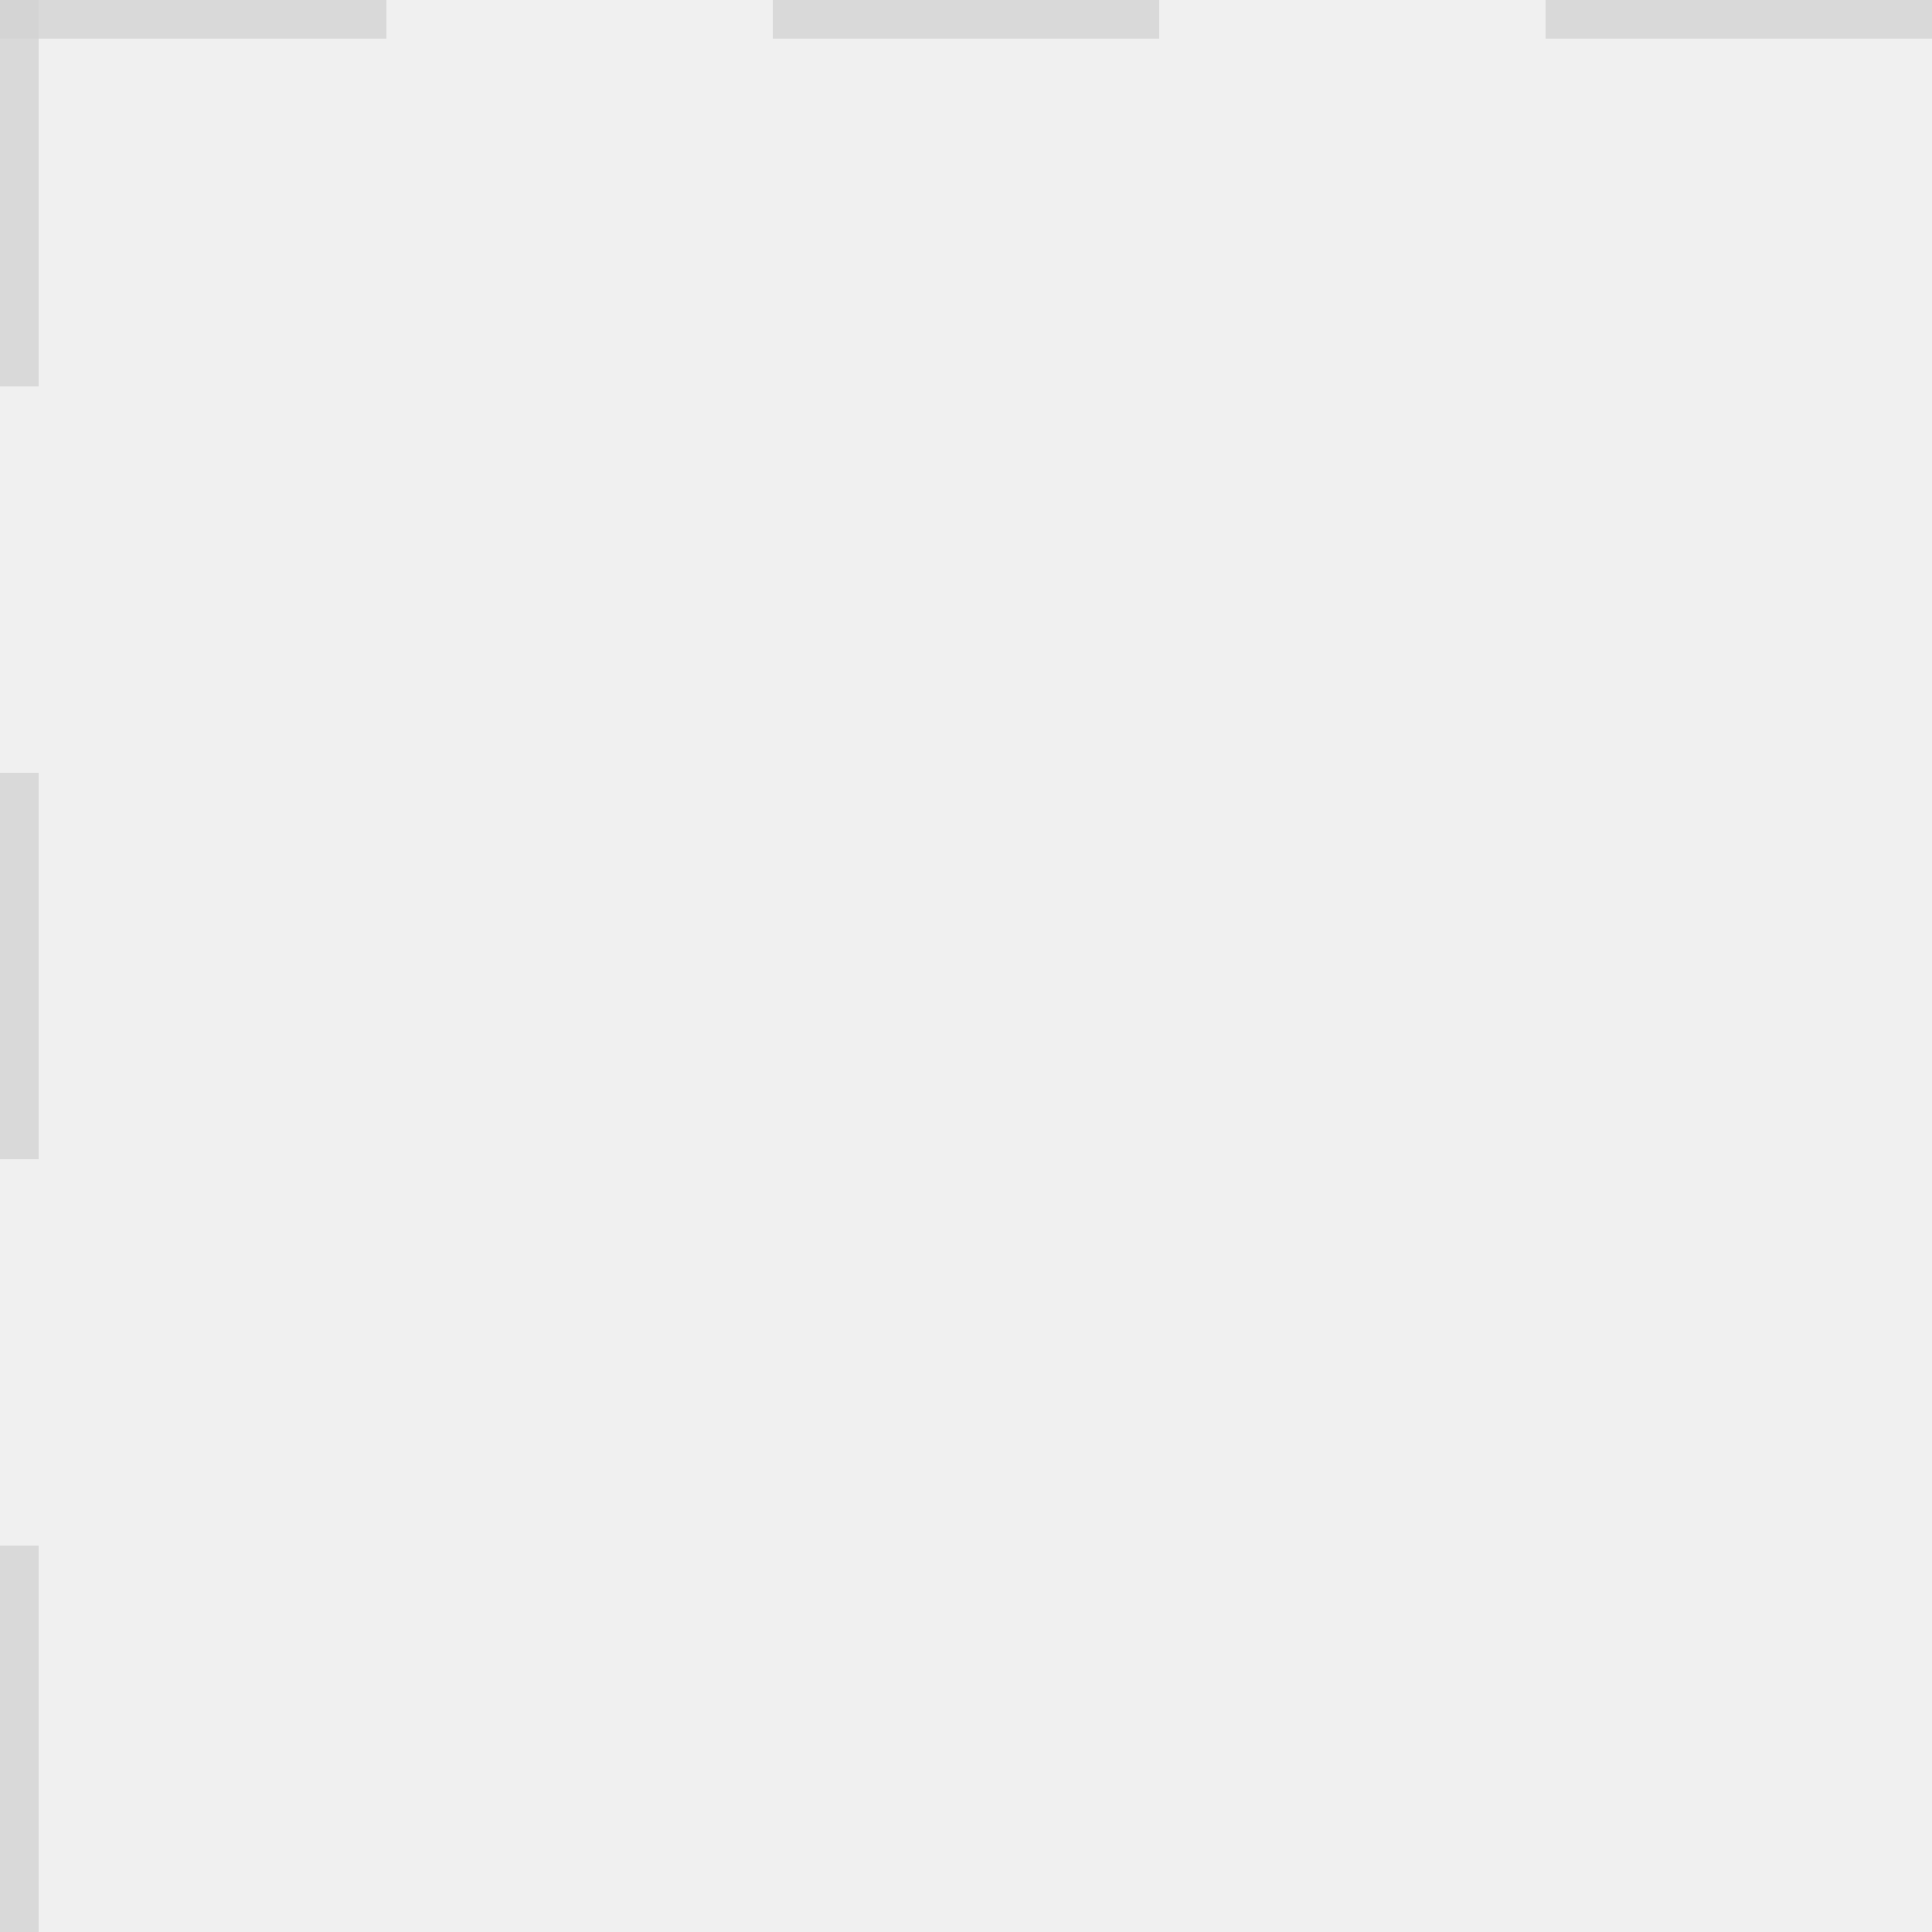
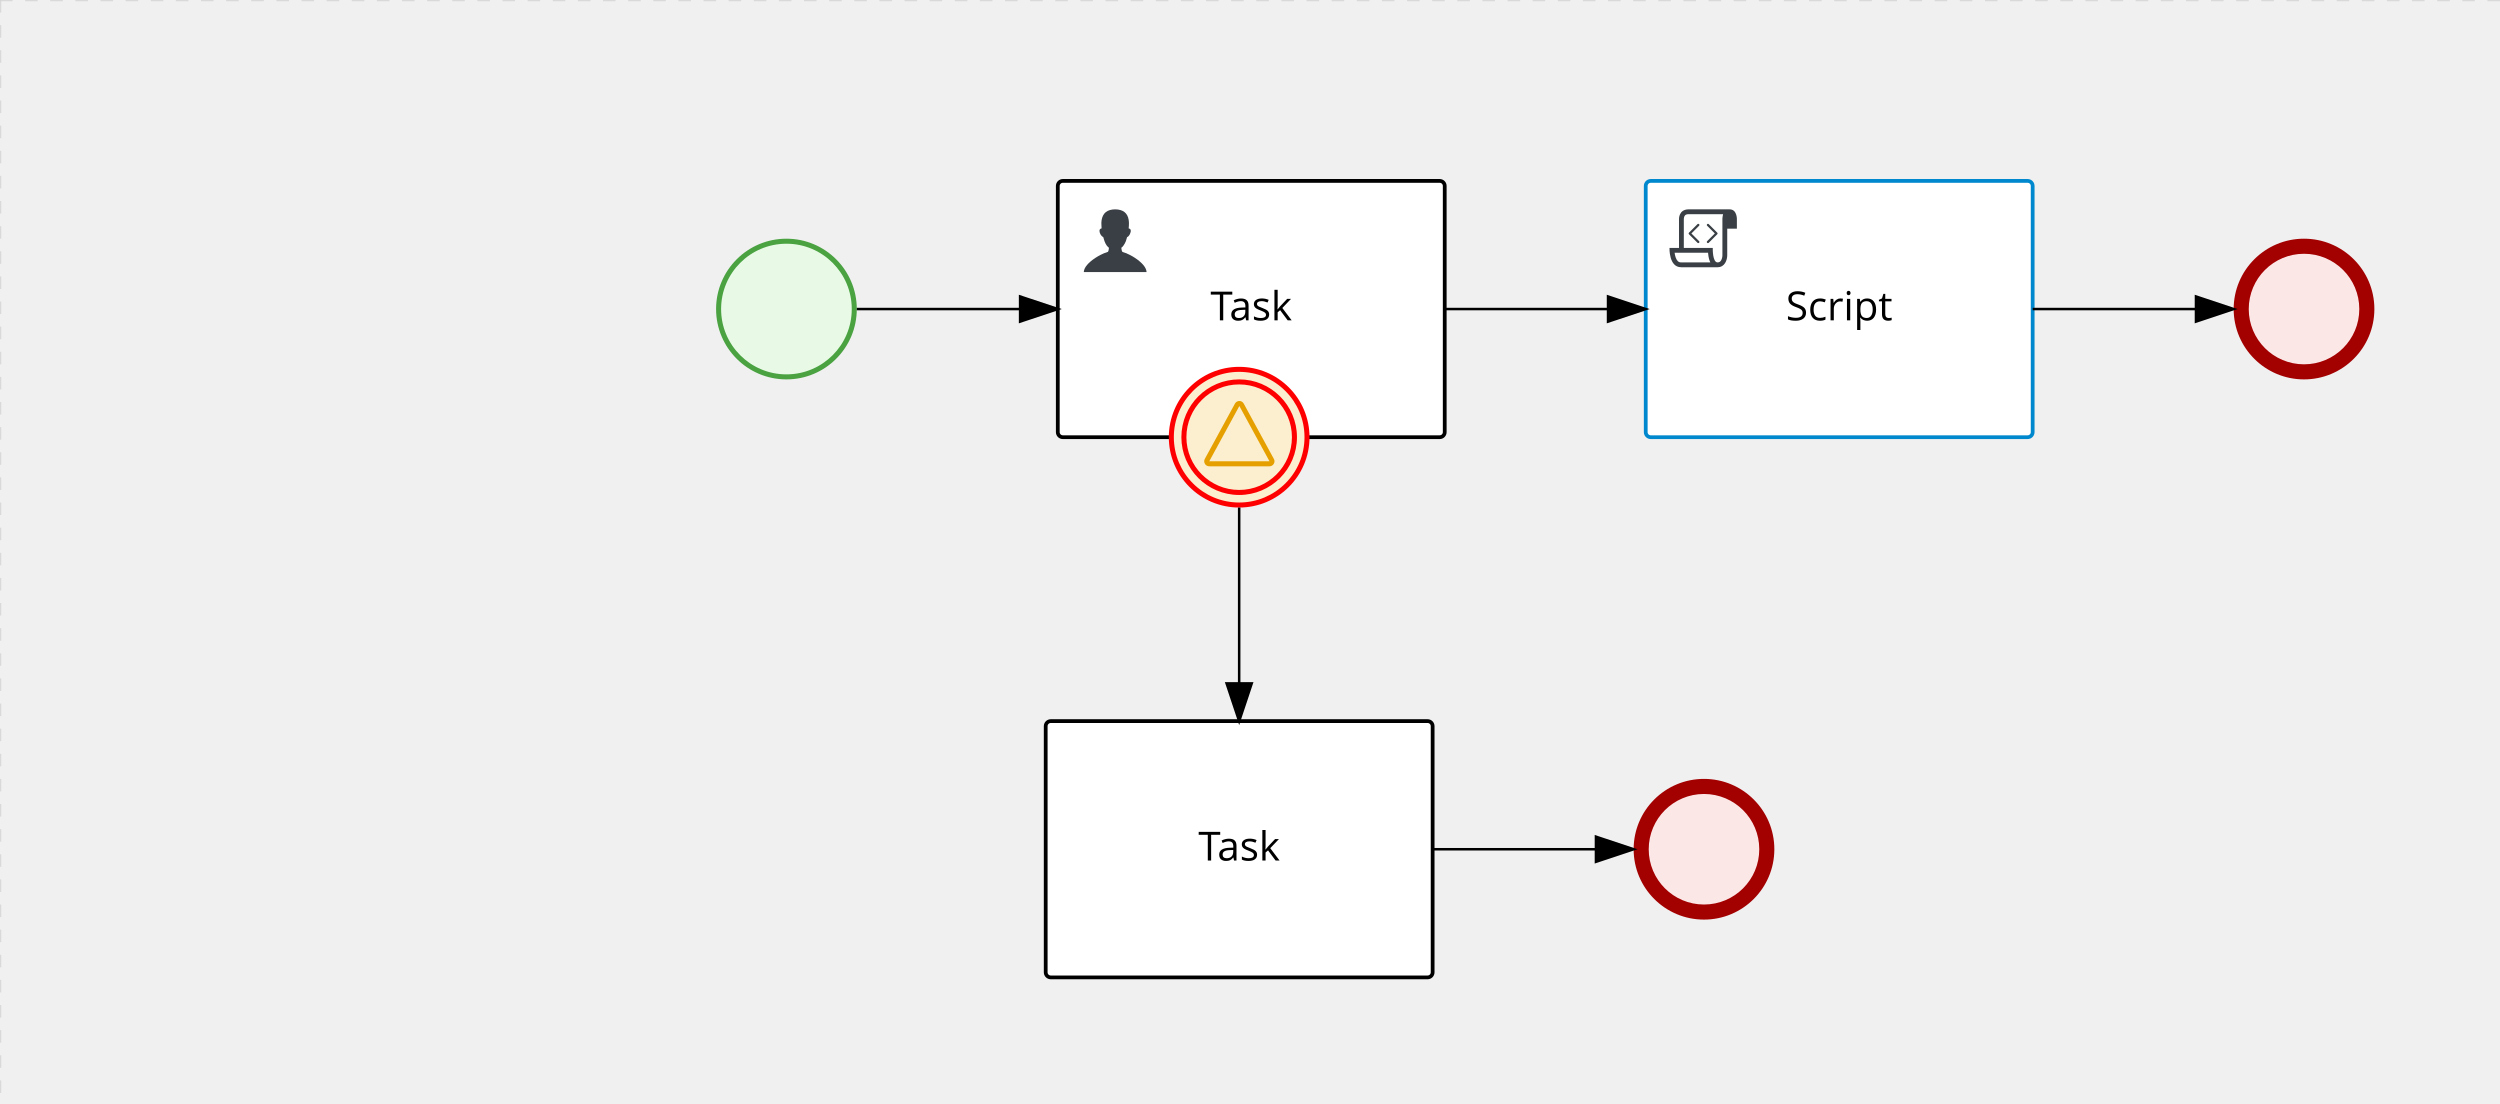
- <svg xmlns="http://www.w3.org/2000/svg" version="1.1" width="25" height="25" viewBox="0 0 25 25">
+ <svg xmlns="http://www.w3.org/2000/svg" version="1.1" width="995" height="439" viewBox="0 0 995 439">
  <defs />
  <g transform="matrix(1,0,0,1,0,0)">
    <g>
      <g>
        <g>
          <path fill="none" stroke="#d3d3d3" paint-order="fill stroke markers" d=" M 0 0 L 1200 0" stroke-miterlimit="10" stroke-opacity="0.8" stroke-dasharray="5" />
        </g>
        <g>
          <path fill="none" stroke="#d3d3d3" paint-order="fill stroke markers" d=" M 0 0 L 0 800" stroke-miterlimit="10" stroke-opacity="0.8" stroke-dasharray="5" />
        </g>
      </g>
+       <g id="_EEEACD43-7901-4AAD-8FB2-8275E82F26EF" bpmn2nodeid="_EEEACD43-7901-4AAD-8FB2-8275E82F26EF" transform="matrix(1,0,0,1,285,95)">
+         <g>
+           <path fill="none" stroke="none" />
+         </g>
+         <g transform="matrix(0.125,0,0,0.125,0,0)">
+           <g transform="matrix(1,0,0,1,0,0)">
+             <path fill="#e8fae6" stroke="none" id="_EEEACD43-7901-4AAD-8FB2-8275E82F26EF?shapeType=BACKGROUND" paint-order="stroke fill markers" d=" M 0 0 M 444 224 C 444 263.9 434.2 300.8 414.4 334.5 C 394.7 368.2 368 394.9 334.4 414.5 C 300.8 434.1 263.9 444 224 444 C 184.1 444 147.2 434.2 113.5 414.4 C 79.8 394.7 53.1 368 33.5 334.4 C 13.9 300.8 4 263.9 4 224 C 4 184.1 13.8 147.2 33.6 113.5 C 53.4 79.8 80.1 53.1 113.6 33.5 C 147.1 13.9 184.1 4 224 4 C 263.9 4 300.8 13.8 334.5 33.6 C 368.2 53.4 394.9 80.1 414.5 113.6 C 434.1 147.1 444 184.1 444 224 Z" />
+           </g>
+           <g>
+             <g transform="matrix(1,0,0,1,0,0)">
+               <g transform="matrix(1,0,0,1,0,0)">
+                 <path fill="rgb(74,162,65)" stroke="none" id="_EEEACD43-7901-4AAD-8FB2-8275E82F26EF?shapeType=BORDER&amp;renderType=FILL" paint-order="stroke fill markers" d=" M 0 0 M 224 0 C 100.3 0 0 100.3 0 224 C 0 347.7 100.3 448 224 448 C 347.7 448 448 347.7 448 224 C 448 100.3 347.7 0 224 0 Z M 0 0 M 224 432 C 109.1 432 16 338.9 16 224 C 16 109.1 109.1 16 224 16 C 338.9 16 432 109.1 432 224 C 432 338.9 338.9 432 224 432 Z" />
+               </g>
+             </g>
+           </g>
+         </g>
+         <g transform="matrix(1,0,0,1,28,61)" />
+       </g>
+       <g transform="matrix(1,0,0,1,285,95)" />
+       <g id="_BD474027-469B-4EB5-A67E-1AA83A2FE7F5" bpmn2nodeid="_BD474027-469B-4EB5-A67E-1AA83A2FE7F5" transform="matrix(1,0,0,1,889,95)">
+         <g>
+           <path fill="none" stroke="none" />
+         </g>
+         <g transform="matrix(0.125,0,0,0.125,0,0)">
+           <g transform="matrix(1,0,0,1,0,0)">
+             <path fill="#fce7e7" stroke="none" id="_BD474027-469B-4EB5-A67E-1AA83A2FE7F5?shapeType=BACKGROUND" paint-order="stroke fill markers" d=" M 0 0 M 444 224 C 444 263.9 434.2 300.8 414.4 334.5 C 394.7 368.2 368 394.9 334.4 414.5 C 300.8 434.1 263.9 444 224 444 C 184.1 444 147.2 434.2 113.5 414.4 C 79.8 394.7 53.1 368 33.5 334.4 C 13.9 300.8 4 263.9 4 224 C 4 184.1 13.8 147.2 33.6 113.5 C 53.4 79.8 80.1 53.1 113.6 33.5 C 147.1 13.9 184.1 4 224 4 C 263.9 4 300.8 13.8 334.5 33.6 C 368.2 53.4 394.9 80.1 414.5 113.6 C 434.1 147.1 444 184.1 444 224 Z" />
+           </g>
+           <g>
+             <g transform="matrix(1,0,0,1,0,0)">
+               <g transform="matrix(1,0,0,1,0,0)">
+                 <path fill="rgb(163,0,0)" stroke="none" id="_BD474027-469B-4EB5-A67E-1AA83A2FE7F5?shapeType=BORDER&amp;renderType=FILL" paint-order="stroke fill markers" d=" M 0 0 M 224 0 C 100.3 0 0 100.3 0 224 C 0 347.7 100.3 448 224 448 C 347.7 448 448 347.7 448 224 C 448 100.3 347.7 0 224 0 Z M 0 0 M 224 400 C 126.8 400 48 321.2 48 224 C 48 126.8 126.8 48 224 48 C 321.2 48 400 126.8 400 224 C 400 321.2 321.2 400 224 400 Z" />
+               </g>
+             </g>
+           </g>
+         </g>
+         <g transform="matrix(1,0,0,1,28,61)" />
+       </g>
+       <g transform="matrix(1,0,0,1,889,95)" />
+       <g id="_FAA406A2-92A5-4FA6-9279-C7E798190B96" bpmn2nodeid="_FAA406A2-92A5-4FA6-9279-C7E798190B96" transform="matrix(1,0,0,1,655,72)">
+         <g>
+           <path fill="none" stroke="none" />
+         </g>
+         <g transform="matrix(1,0,0,1,0,0)">
+           <path fill="#ffffff" stroke="none" id="_FAA406A2-92A5-4FA6-9279-C7E798190B96?shapeType=BACKGROUND" paint-order="stroke fill markers" d=" M 2 0 L 152 0 L 152 0 A 2 2 0 0 1 154 2 L 154 100 L 154 100 A 2 2 0 0 1 152 102 L 2 102 L 2 102 A 2 2 0 0 1 0 100 L 0 2 L 0 2 A 2 2 0 0 1 2 0 Z" />
+         </g>
+         <g transform="matrix(1,0,0,1,0,0)">
+           <path fill="none" stroke="rgb(0,136,206)" id="_FAA406A2-92A5-4FA6-9279-C7E798190B96?shapeType=BORDER&amp;renderType=STROKE" paint-order="fill stroke markers" d=" M 2 0 L 152 0 L 152 0 A 2 2 0 0 1 154 2 L 154 100 L 154 100 A 2 2 0 0 1 152 102 L 2 102 L 2 102 A 2 2 0 0 1 0 100 L 0 2 L 0 2 A 2 2 0 0 1 2 0 Z" stroke-miterlimit="10" stroke-width="1.5" stroke-dasharray="" />
+         </g>
+         <g>
+           <g transform="matrix(0.06,0,0,0.06,9.4,9.4)">
+             <g transform="matrix(1,0,0,1,0,0)">
+               <path fill="#393f44" stroke="none" id="_FAA406A2-92A5-4FA6-9279-C7E798190B96undefined" paint-order="stroke fill markers" d=" M 0 0 M 197.3 130.2 C 194.4 127.3 189.6 127.3 186.7 130.2 L 130.2 186.7 C 127.3 189.6 127.3 194.4 130.2 197.3 L 186.7 253.8 C 188.1 255.3 190.1 256 192 256 C 193.9 256 195.9 255.3 197.3 253.7 C 200.2 250.8 200.2 246 197.3 243.1 L 146.2 192 L 197.3 140.8 C 200.2 137.9 200.2 133.1 197.3 130.2 Z" />
+             </g>
+             <g transform="matrix(1,0,0,1,0,0)">
+               <path fill="#393f44" stroke="none" id="_FAA406A2-92A5-4FA6-9279-C7E798190B96undefined" paint-order="stroke fill markers" d=" M 0 0 M 261.3 130.2 C 258.4 127.3 253.6 127.3 250.7 130.2 C 247.8 133.1 247.8 137.9 250.7 140.8 L 301.8 191.9 L 250.7 243 C 247.8 245.9 247.8 250.7 250.7 253.6 C 252.1 255.3 254.1 256 256 256 C 257.9 256 259.9 255.3 261.3 253.8 L 317.8 197.3 C 320.7 194.4 320.7 189.6 317.8 186.7 L 261.3 130.2 Z" />
+             </g>
+             <g transform="matrix(1,0,0,1,0,0)">
+               <path fill="#393f44" stroke="none" id="_FAA406A2-92A5-4FA6-9279-C7E798190B96undefined" paint-order="stroke fill markers" d=" M 0 0 M 400 32 C 400 32 152.8 32 128 32 C 62 32 64 96 64 96 L 64 288 L 1 288 C 1 288 -4 416 78 416 L 320 416 C 368 416 384 368 384 336 C 384 314.2 384 224.4 384 160 L 448 160 L 448 96 C 448 96 449 32 400 32 Z M 0 0 M 78 383.9 C 68.5 383.9 61.6 381.1 55.5 374.9 C 43.4 362.4 37.5 339.6 34.9 320 L 256.9 320 C 257.1 322.7 257.3 325.4 257.6 328.2 C 260 351.6 264.7 370.1 271.9 383.9 L 78 383.9 L 78 383.9 Z M 0 0 M 352 336 C 352 345.9 349.6 360.3 342.9 371 C 337.2 380.1 330.4 384 320 384 C 285 384 288 288 288 288 L 96 288 L 96 96 L 96 95.9 L 96 95.1 C 96 90.6 97.6 78.3 104.7 71.2 C 106.5 69.4 111.9 64 128 64 L 356.5 64 C 354.4 72.8 352.8 81.8 352.2 89.9 C 352.2 90.5 352.1 91.1 352.1 91.7 C 352.1 92 352.1 92.3 352.1 92.6 C 352 94.8 352 96 352 96 L 352 160 L 352 336 Z" />
+             </g>
+           </g>
+         </g>
+         <g transform="matrix(1,0,0,1,55.78516,43.5)">
+           <text fill="#000000" stroke="none" font-family="Open Sans" font-size="12pt" font-style="normal" font-weight="normal" text-decoration="normal" x="21.215" y="12" text-anchor="middle" dominant-baseline="alphabetic">Script</text>
+         </g>
+       </g>
+       <g id="_46A5945D-DB82-4CBB-A886-65FFB29D80F6" bpmn2nodeid="_46A5945D-DB82-4CBB-A886-65FFB29D80F6">
+         <g>
+           <path fill="none" stroke="#000000" paint-order="fill stroke markers" d=" M 809 123 L 874 123" stroke-miterlimit="10" stroke-dasharray="" />
+         </g>
+         <g transform="matrix(1,0,0,1,809,123)" />
+         <g transform="matrix(6.123233995736766e-17,1,-1,6.123233995736766e-17,889,118)">
+           <path fill="#000000" stroke="#000000" paint-order="fill stroke markers" d=" M 10 15 L 0 15 L 5 0 Z" stroke-miterlimit="10" stroke-dasharray="" />
+         </g>
+         <g transform="matrix(1,0,0,1,809,113)" />
+       </g>
+       <g id="_51D4E7FF-A19E-4F4F-8A07-EA2488FEAC60" bpmn2nodeid="_51D4E7FF-A19E-4F4F-8A07-EA2488FEAC60" transform="matrix(1,0,0,1,421,72)">
+         <g>
+           <path fill="none" stroke="none" />
+         </g>
+         <g transform="matrix(1,0,0,1,0,0)">
+           <path fill="#ffffff" stroke="none" id="_51D4E7FF-A19E-4F4F-8A07-EA2488FEAC60?shapeType=BACKGROUND" paint-order="stroke fill markers" d=" M 2 0 L 152 0 L 152 0 A 2 2 0 0 1 154 2 L 154 100 L 154 100 A 2 2 0 0 1 152 102 L 2 102 L 2 102 A 2 2 0 0 1 0 100 L 0 2 L 0 2 A 2 2 0 0 1 2 0 Z" />
+         </g>
+         <g transform="matrix(1,0,0,1,0,0)">
+           <path fill="none" stroke="#000000" id="_51D4E7FF-A19E-4F4F-8A07-EA2488FEAC60?shapeType=BORDER&amp;renderType=STROKE" paint-order="fill stroke markers" d=" M 2 0 L 152 0 L 152 0 A 2 2 0 0 1 154 2 L 154 100 L 154 100 A 2 2 0 0 1 152 102 L 2 102 L 2 102 A 2 2 0 0 1 0 100 L 0 2 L 0 2 A 2 2 0 0 1 2 0 Z" stroke-miterlimit="10" stroke-width="1.5" stroke-dasharray="" />
+         </g>
+         <g>
+           <g transform="matrix(0.06,0,0,0.06,9.4,9.4)">
+             <g transform="matrix(1,0,0,1,0,0)">
+               <path fill="#393f44" stroke="none" id="_51D4E7FF-A19E-4F4F-8A07-EA2488FEAC60undefined" paint-order="stroke fill markers" d=" M 0 0 M 16 445.21 C 16 440.869 18.784 431.129 22.001 424.217 C 35.768 394.64 77.283 359.28 129 333.084 C 144.516 325.224 157.347 319.964 167.807 317.174 C 171.932 316.074 175.729 314.414 176.525 313.363 C 178.894 310.234 180.914 302.908 181.727 294.5 L 182.5 286.5 L 178.507 283.455 C 166.303 274.146 154.284 251.678 148.04 226.5 C 145.611 216.707 145.056 215.462 142.984 215.158 C 141.703 214.97 138.083 212.243 134.939 209.099 C 123.233 197.393 116.891 177.376 121.44 166.49 C 123.002 162.751 128.155 159.01 131.75 159.004 C 134.448 159 134.471 158.603 132.914 138.788 C 130.927 113.496 134.279 92.265 143.132 74.076 C 152.232 55.38 167.569 42.882 189.049 36.66 C 210.203 30.532 237.797 30.532 258.951 36.66 C 300.042 48.563 318.958 83.806 314.955 141 C 314.32 150.075 313.624 157.788 313.409 158.14 C 313.194 158.493 314.575 159.073 316.479 159.43 C 328.929 161.766 330.986 177.018 321.496 196.621 C 316.903 206.109 309.357 214.508 304.817 215.185 C 303.023 215.453 302.293 217.146 299.943 226.5 C 296.659 239.567 294.474 245.305 287.948 257.995 C 282.491 268.606 273.035 281.109 268.108 284.229 L 264.871 286.278 L 265.518 292.889 C 266.345 301.33 268.639 309.871 270.877 312.837 C 272.067 314.415 275.002 315.79 280.063 317.139 C 291.069 320.075 303.617 325.274 321 334.102 C 369.815 358.891 410.848 393.758 425.032 422.5 C 429.07 430.682 432 440.232 432 445.21 L 432 448 L 224 448 L 16 448 L 16 445.21 Z" />
+             </g>
+           </g>
+         </g>
+         <g transform="matrix(1,0,0,1,4.04,13.68)">
+           <g transform="matrix(0.04,0,0,0.04,63.36,69.12)">
+             <g transform="matrix(1,0,0,1,0,0)">
+               <path fill="none" stroke="none" />
+             </g>
+             <g transform="matrix(1,0,0,1,0,0)">
+               <path fill="none" stroke="none" />
+             </g>
+           </g>
+         </g>
+         <g transform="matrix(1,0,0,1,60.75,43.5)">
+           <text fill="#000000" stroke="none" font-family="Open Sans" font-size="12pt" font-style="normal" font-weight="normal" text-decoration="normal" x="16.25" y="12" text-anchor="middle" dominant-baseline="alphabetic">Task</text>
+         </g>
+         <g id="_EB840385-E07F-489F-B9EF-E620326FB830" bpmn2nodeid="_EB840385-E07F-489F-B9EF-E620326FB830" transform="matrix(1,0,0,1,44.18868,74)">
+           <g>
+             <path fill="none" stroke="none" />
+           </g>
+           <g transform="matrix(0.125,0,0,0.125,0,0)">
+             <g transform="matrix(1,0,0,1,0,0)">
+               <path fill="#fbefcf" stroke="none" id="_EB840385-E07F-489F-B9EF-E620326FB830?shapeType=BACKGROUND" paint-order="stroke fill markers" d=" M 0 0 M 444 224 C 444 263.9 434.2 300.8 414.4 334.5 C 394.7 368.2 368 394.9 334.4 414.5 C 300.8 434.1 263.9 444 224 444 C 184.1 444 147.2 434.2 113.5 414.4 C 79.8 394.7 53.1 368 33.5 334.4 C 13.9 300.8 4 263.9 4 224 C 4 184.1 13.8 147.2 33.6 113.5 C 53.4 79.8 80.1 53.1 113.6 33.5 C 147.1 13.9 184.1 4 224 4 C 263.9 4 300.8 13.8 334.5 33.6 C 368.2 53.4 394.9 80.1 414.5 113.6 C 434.1 147.1 444 184.1 444 224 Z" />
+             </g>
+             <g>
+               <g transform="matrix(1,0,0,1,0,0)">
+                 <g transform="matrix(1,0,0,1,0,0)">
+                   <path fill="rgb(255,0,0)" stroke="none" id="_EB840385-E07F-489F-B9EF-E620326FB830?shapeType=BORDER&amp;renderType=FILL" paint-order="stroke fill markers" d=" M 0 0 M 224 408 C 122.5 408 40 325.5 40 224 C 40 122.5 122.5 40 224 40 C 325.5 40 408 122.5 408 224 C 408 325.5 325.5 408 224 408 Z M 0 0 M 224 56 C 131.4 56 56 131.4 56 224 C 56 316.6 131.4 392 224 392 C 316.6 392 392 316.6 392 224 C 392 131.4 316.6 56 224 56 Z M 0 0 M 224 16 C 252.1 16 279.3 21.5 305 32.3 C 329.8 42.8 352 57.8 371.1 76.9 C 390.2 96 405.2 118.3 415.7 143 C 426.5 168.6 432 195.9 432 224 C 432 252.1 426.5 279.3 415.7 305 C 405.2 329.8 390.2 352 371.1 371.1 C 352 390.2 329.7 405.2 305 415.7 C 279.4 426.5 252.1 432 224 432 C 195.9 432 168.7 426.5 143 415.7 C 118.2 405.2 96 390.2 76.9 371.1 C 57.8 352 42.8 329.7 32.3 305 C 21.5 279.3 16 252.1 16 224 C 16 195.9 21.5 168.7 32.3 143 C 42.8 118.2 57.8 96 76.9 76.9 C 96 57.8 118.3 42.8 143 32.3 C 168.7 21.5 195.9 16 224 16 M 224 0 C 100.3 0 0 100.3 0 224 C 0 347.7 100.3 448 224 448 C 347.7 448 448 347.7 448 224 C 448 100.3 347.7 0 224 0 L 224 0 Z" />
+                 </g>
+               </g>
+             </g>
+             <g>
+               <g transform="matrix(1,0,0,1,0,0)">
+                 <g transform="matrix(1,0,0,1,0,0)">
+                   <path fill="#e5a000" stroke="none" id="_EB840385-E07F-489F-B9EF-E620326FB830undefined" paint-order="stroke fill markers" d=" M 0 0 M 224.6 124.8 L 320.5 300.7 L 128.8 300.7 L 224.6 124.8 M 224.6 108.7 C 221.7 108.7 219 109.5 216.5 110.9 C 214 112.3 212.1 114.5 210.6 117 L 114.7 293 C 111.8 298.2 111.9 303.5 114.9 308.8 C 116.3 311.2 118.2 313.2 120.7 314.6 C 123.1 316 125.8 316.7 128.7 316.7 L 320.5 316.7 C 323.4 316.7 325.9 316 328.4 314.6 C 330.9 313.2 332.8 311.3 334.2 308.8 C 337.3 303.6 337.3 298.3 334.4 293 L 238.5 117 C 237.1 114.4 235.2 112.4 232.7 110.9 C 230.2 109.4 227.5 108.7 224.6 108.7 L 224.6 108.7 Z" />
+                 </g>
+               </g>
+             </g>
+           </g>
+           <g transform="matrix(1,0,0,1,28,61)" />
+         </g>
+       </g>
+       <g id="_4EEF7B1F-311E-4196-AECE-8E7B6FBB5454" bpmn2nodeid="_4EEF7B1F-311E-4196-AECE-8E7B6FBB5454">
+         <g>
+           <path fill="none" stroke="#000000" paint-order="fill stroke markers" d=" M 341 123 L 406 123" stroke-miterlimit="10" stroke-dasharray="" />
+         </g>
+         <g transform="matrix(1,0,0,1,341,123)" />
+         <g transform="matrix(6.123233995736766e-17,1,-1,6.123233995736766e-17,421,118)">
+           <path fill="#000000" stroke="#000000" paint-order="fill stroke markers" d=" M 10 15 L 0 15 L 5 0 Z" stroke-miterlimit="10" stroke-dasharray="" />
+         </g>
+         <g transform="matrix(1,0,0,1,341,113)" />
+       </g>
+       <g id="_0A80A1EB-8285-4338-B870-BC2B30D23E46" bpmn2nodeid="_0A80A1EB-8285-4338-B870-BC2B30D23E46">
+         <g>
+           <path fill="none" stroke="#000000" paint-order="fill stroke markers" d=" M 575 123 L 640 123" stroke-miterlimit="10" stroke-dasharray="" />
+         </g>
+         <g transform="matrix(1,0,0,1,575,123)" />
+         <g transform="matrix(6.123233995736766e-17,1,-1,6.123233995736766e-17,655,118)">
+           <path fill="#000000" stroke="#000000" paint-order="fill stroke markers" d=" M 10 15 L 0 15 L 5 0 Z" stroke-miterlimit="10" stroke-dasharray="" />
+         </g>
+         <g transform="matrix(1,0,0,1,575,113)" />
+       </g>
+       <g transform="matrix(1,0,0,1,421,72)" />
+       <g transform="matrix(1,0,0,1,465.1887,146)" />
+       <g id="_0090B427-B28C-42DF-968E-94F0A727B124" bpmn2nodeid="_0090B427-B28C-42DF-968E-94F0A727B124" transform="matrix(1,0,0,1,416.1887,287)">
+         <g>
+           <path fill="none" stroke="none" />
+         </g>
+         <g transform="matrix(1,0,0,1,0,0)">
+           <path fill="#ffffff" stroke="none" id="_0090B427-B28C-42DF-968E-94F0A727B124?shapeType=BACKGROUND" paint-order="stroke fill markers" d=" M 2 0 L 152 0 L 152 0 A 2 2 0 0 1 154 2 L 154 100 L 154 100 A 2 2 0 0 1 152 102 L 2 102 L 2 102 A 2 2 0 0 1 0 100 L 0 2 L 0 2 A 2 2 0 0 1 2 0 Z" />
+         </g>
+         <g transform="matrix(1,0,0,1,0,0)">
+           <path fill="none" stroke="rgb(0,0,0)" id="_0090B427-B28C-42DF-968E-94F0A727B124?shapeType=BORDER&amp;renderType=STROKE" paint-order="fill stroke markers" d=" M 2 0 L 152 0 L 152 0 A 2 2 0 0 1 154 2 L 154 100 L 154 100 A 2 2 0 0 1 152 102 L 2 102 L 2 102 A 2 2 0 0 1 0 100 L 0 2 L 0 2 A 2 2 0 0 1 2 0 Z" stroke-miterlimit="10" stroke-width="1.5" stroke-dasharray="" />
+         </g>
+         <g transform="matrix(1,0,0,1,60.75,43.5)">
+           <text fill="#000000" stroke="none" font-family="Open Sans" font-size="12pt" font-style="normal" font-weight="normal" text-decoration="normal" x="16.25" y="12" text-anchor="middle" dominant-baseline="alphabetic">Task</text>
+         </g>
+       </g>
+       <g id="_ED6D3EF9-457D-4B75-BCDE-918B6CB9D701" bpmn2nodeid="_ED6D3EF9-457D-4B75-BCDE-918B6CB9D701">
+         <g>
+           <path fill="none" stroke="#000000" paint-order="fill stroke markers" d=" M 493.189 202 L 493.189 272" stroke-miterlimit="10" stroke-dasharray="" />
+         </g>
+         <g transform="matrix(1,0,0,1,493.1887,202)" />
+         <g transform="matrix(-1,1.2246467991473532e-16,-1.2246467991473532e-16,-1,498.1887,287)">
+           <path fill="#000000" stroke="#000000" paint-order="fill stroke markers" d=" M 10 15 L 0 15 L 5 0 Z" stroke-miterlimit="10" stroke-dasharray="" />
+         </g>
+         <g transform="matrix(1,0,0,1,503.1887,244.5)" />
+       </g>
+       <g transform="matrix(1,0,0,1,416.1887,287)" />
+       <g id="_DCA0D46C-E86E-422E-A998-3E045AB6C305" bpmn2nodeid="_DCA0D46C-E86E-422E-A998-3E045AB6C305" transform="matrix(1,0,0,1,650.1887,310)">
+         <g>
+           <path fill="none" stroke="none" />
+         </g>
+         <g transform="matrix(0.125,0,0,0.125,0,0)">
+           <g transform="matrix(1,0,0,1,0,0)">
+             <path fill="#fce7e7" stroke="none" id="_DCA0D46C-E86E-422E-A998-3E045AB6C305?shapeType=BACKGROUND" paint-order="stroke fill markers" d=" M 0 0 M 444 224 C 444 263.9 434.2 300.8 414.4 334.5 C 394.7 368.2 368 394.9 334.4 414.5 C 300.8 434.1 263.9 444 224 444 C 184.1 444 147.2 434.2 113.5 414.4 C 79.8 394.7 53.1 368 33.5 334.4 C 13.9 300.8 4 263.9 4 224 C 4 184.1 13.8 147.2 33.6 113.5 C 53.4 79.8 80.1 53.1 113.6 33.5 C 147.1 13.9 184.1 4 224 4 C 263.9 4 300.8 13.8 334.5 33.6 C 368.2 53.4 394.9 80.1 414.5 113.6 C 434.1 147.1 444 184.1 444 224 Z" />
+           </g>
+           <g>
+             <g transform="matrix(1,0,0,1,0,0)">
+               <g transform="matrix(1,0,0,1,0,0)">
+                 <path fill="rgb(163,0,0)" stroke="none" id="_DCA0D46C-E86E-422E-A998-3E045AB6C305?shapeType=BORDER&amp;renderType=FILL" paint-order="stroke fill markers" d=" M 0 0 M 224 0 C 100.3 0 0 100.3 0 224 C 0 347.7 100.3 448 224 448 C 347.7 448 448 347.7 448 224 C 448 100.3 347.7 0 224 0 Z M 0 0 M 224 400 C 126.8 400 48 321.2 48 224 C 48 126.8 126.8 48 224 48 C 321.2 48 400 126.8 400 224 C 400 321.2 321.2 400 224 400 Z" />
+               </g>
+             </g>
+           </g>
+         </g>
+         <g transform="matrix(1,0,0,1,28,61)" />
+       </g>
+       <g id="_41CC43AE-8DA6-49ED-A12A-5D86C81BFA83" bpmn2nodeid="_41CC43AE-8DA6-49ED-A12A-5D86C81BFA83">
+         <g>
+           <path fill="none" stroke="#000000" paint-order="fill stroke markers" d=" M 570.189 338 L 635.189 338" stroke-miterlimit="10" stroke-dasharray="" />
+         </g>
+         <g transform="matrix(1,0,0,1,570.1887,338)" />
+         <g transform="matrix(6.123233995736766e-17,1,-1,6.123233995736766e-17,650.1887,333)">
+           <path fill="#000000" stroke="#000000" paint-order="fill stroke markers" d=" M 10 15 L 0 15 L 5 0 Z" stroke-miterlimit="10" stroke-dasharray="" />
+         </g>
+         <g transform="matrix(1,0,0,1,570.1887,328)" />
+       </g>
+       <g transform="matrix(1,0,0,1,650.1887,310)" />
+       <g transform="matrix(1,0,0,1,655,72)" />
    </g>
  </g>
</svg>
